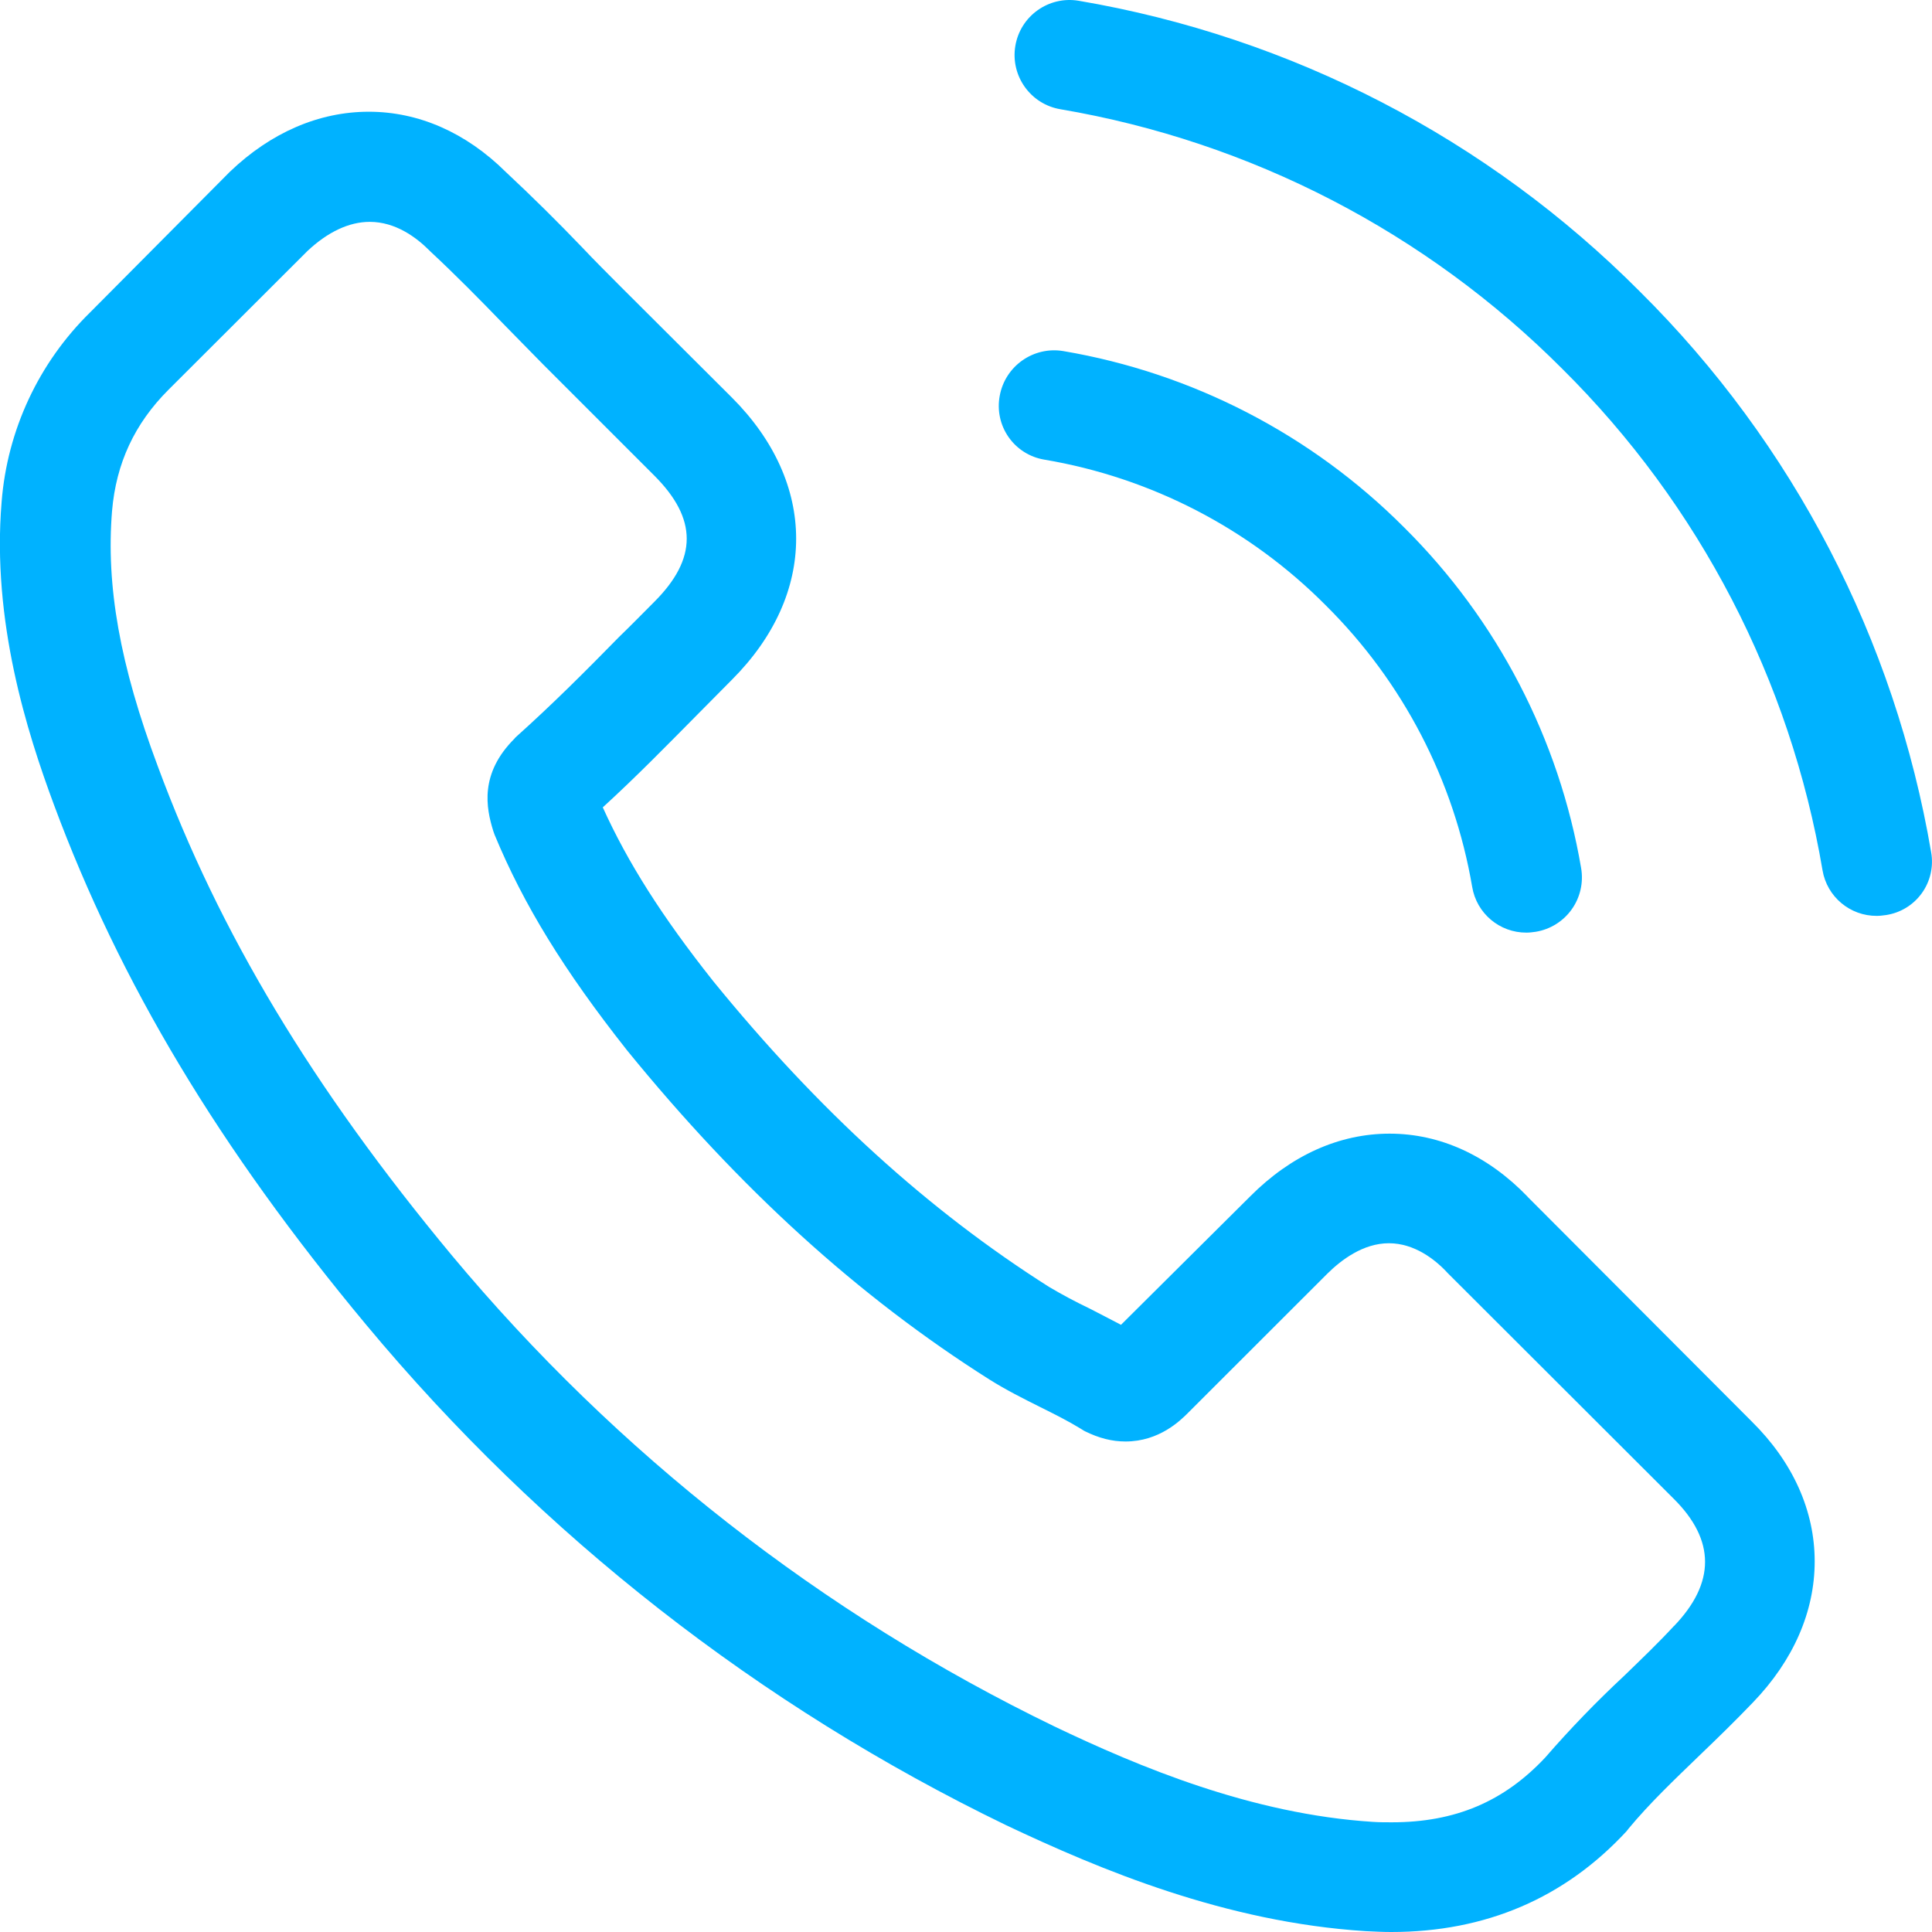
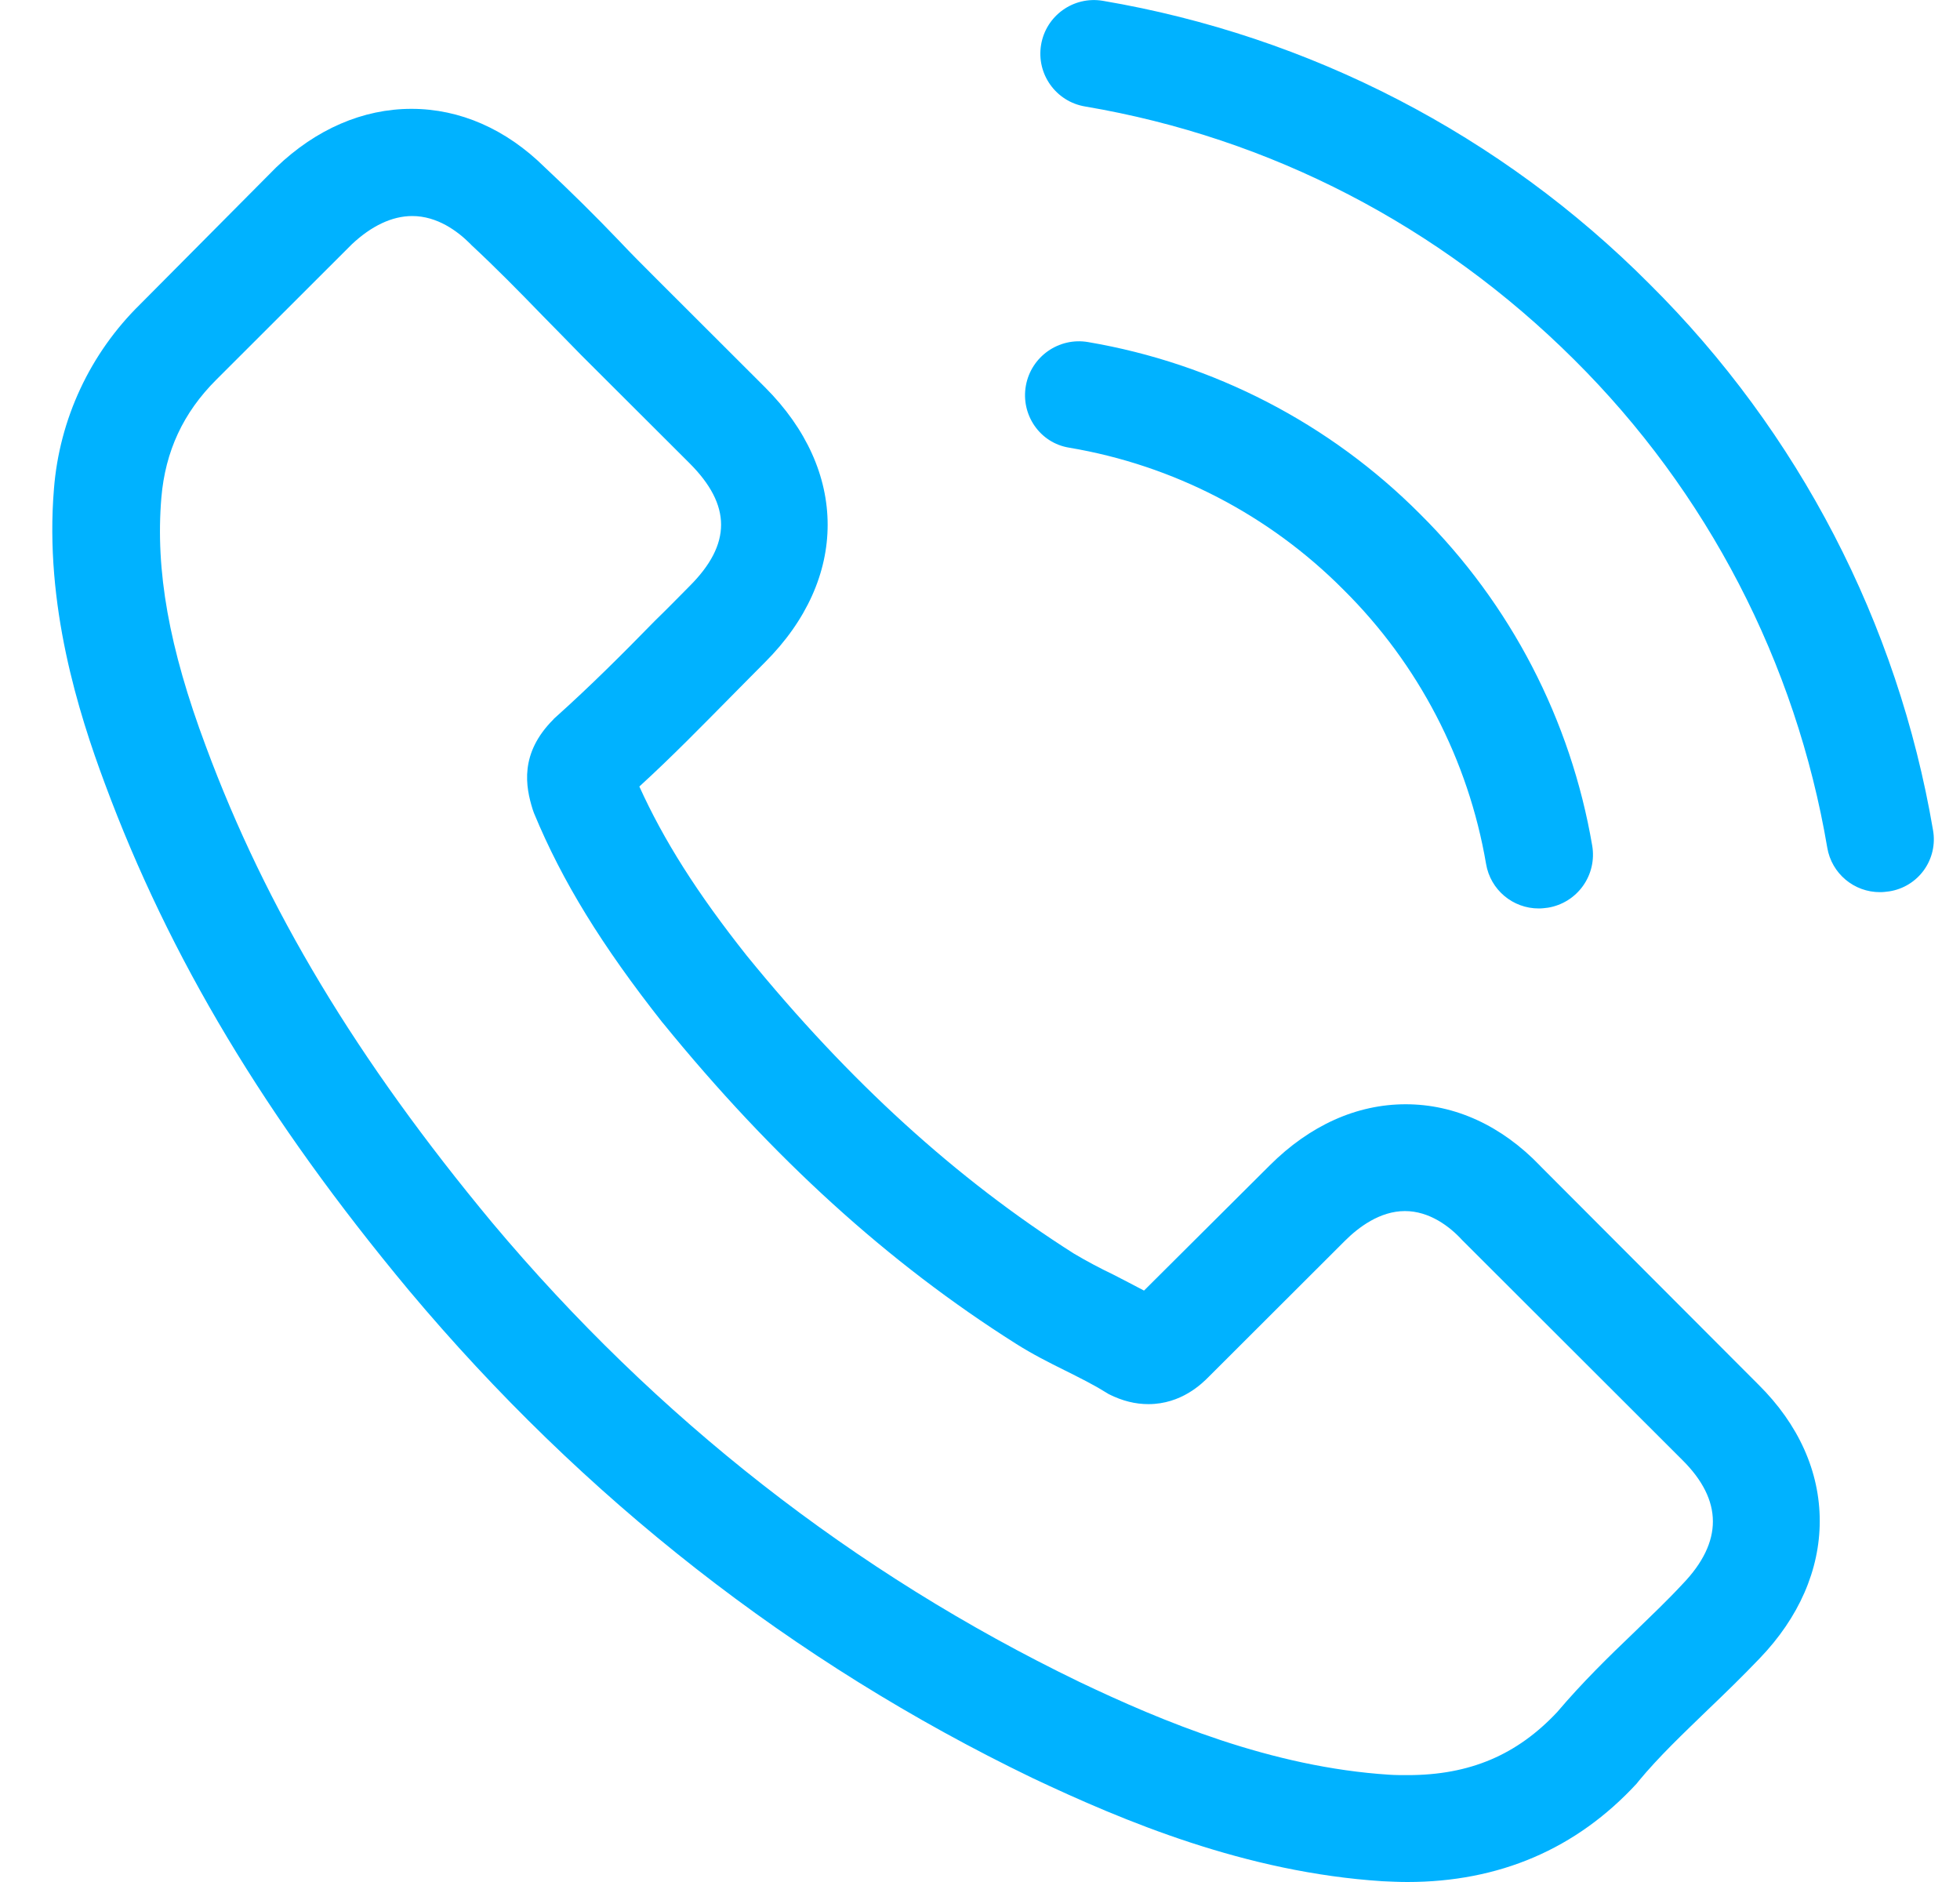
- <svg xmlns="http://www.w3.org/2000/svg" width="18" height="18" fill="none">
-   <path d="M14.233 11.15c-.369-.383-.814-.588-1.286-.588-.468 0-.917.2-1.3.585l-1.203 1.196c-.099-.053-.198-.102-.293-.152a4.832 4.832 0 01-.377-.201c-1.126-.714-2.15-1.645-3.13-2.85-.476-.6-.796-1.105-1.028-1.618.312-.285.601-.581.883-.866l.32-.323c.798-.798.798-1.831 0-2.629l-1.04-1.037c-.117-.118-.24-.24-.353-.36A17.952 17.952 0 004.71 1.6c-.369-.365-.81-.559-1.274-.559-.464 0-.913.194-1.294.559l-.007.007L.84 2.91a2.778 2.778 0 00-.825 1.767c-.092 1.11.236 2.142.487 2.819.616 1.66 1.537 3.198 2.91 4.847a17.9 17.9 0 005.962 4.662c.875.414 2.043.904 3.348.987.08.004.163.008.24.008.878 0 1.617-.315 2.195-.942.004-.008.011-.012.015-.02.198-.239.426-.455.666-.687.163-.156.33-.319.494-.49.377-.391.575-.847.575-1.314 0-.471-.202-.924-.586-1.303l-2.089-2.094zm1.362 4c-.004 0-.004.005 0 0-.148.16-.3.305-.464.464a9.977 9.977 0 00-.734.76c-.384.41-.837.604-1.43.604-.058 0-.119 0-.176-.004-1.13-.072-2.18-.513-2.967-.889a16.898 16.898 0 01-5.616-4.391C2.911 10.132 2.043 8.689 1.47 7.139c-.354-.946-.483-1.683-.426-2.379.038-.444.21-.813.525-1.128l1.297-1.295c.187-.175.385-.27.579-.27.24 0 .433.144.555.266l.011.011c.233.217.453.44.685.68.118.122.24.243.362.369L6.095 4.43c.404.403.404.775 0 1.178-.11.11-.217.22-.327.326-.32.327-.624.63-.955.927-.007.008-.015.012-.019.02-.327.326-.266.645-.198.862l.012.034c.27.653.65 1.269 1.229 2.002l.003.004c1.05 1.291 2.158 2.298 3.379 3.07.156.098.316.178.468.254.137.068.266.133.377.201.015.008.03.02.045.027.13.064.251.095.377.095.316 0 .513-.198.578-.262l1.301-1.3c.13-.129.335-.285.575-.285.236 0 .43.149.548.278l.007.007 2.097 2.094c.391.387.391.786.003 1.189zM9.728 4.282a4.827 4.827 0 012.626 1.36 4.84 4.84 0 011.362 2.621.51.51 0 00.506.426c.03 0 .057-.004.087-.008a.513.513 0 00.422-.593 5.856 5.856 0 00-1.647-3.172 5.871 5.871 0 00-3.177-1.645.516.516 0 00-.593.418.507.507 0 00.414.593zm8.264 3.658a9.635 9.635 0 00-2.713-5.223 9.659 9.659 0 00-5.23-2.71.512.512 0 10-.168 1.011 8.65 8.65 0 014.676 2.42 8.601 8.601 0 012.423 4.67.51.51 0 00.506.425c.03 0 .057-.004.088-.008a.503.503 0 00.418-.585z" fill="#00B2FF" />
+ <svg xmlns="http://www.w3.org/2000/svg" fill="none" viewBox="0 0 25 24">
+   <path d="M19.645 14.867c-.492-.512-1.086-.785-1.715-.785-.624 0-1.222.268-1.735.78l-1.603 1.596c-.132-.071-.264-.137-.39-.203a6.451 6.451 0 01-.503-.268c-1.501-.953-2.866-2.194-4.174-3.8-.635-.8-1.06-1.473-1.37-2.157.416-.38.801-.775 1.177-1.155.142-.142.284-.289.426-.43 1.065-1.064 1.065-2.442 0-3.506L8.373 3.556c-.157-.157-.32-.319-.472-.481a23.938 23.938 0 00-.953-.942c-.492-.486-1.08-.745-1.7-.745-.619 0-1.217.259-1.724.745l-.01.01L1.788 3.88A3.704 3.704 0 00.688 6.236c-.122 1.479.314 2.857.65 3.758.821 2.214 2.049 4.265 3.88 6.464 2.222 2.649 4.895 4.74 7.949 6.215 1.167.552 2.724 1.205 4.464 1.317.106.005.218.01.32.01 1.171 0 2.155-.42 2.926-1.256.005-.01.016-.015.02-.026.264-.319.569-.607.888-.916.218-.208.442-.426.66-.654.502-.522.766-1.13.766-1.752 0-.629-.269-1.231-.781-1.738l-2.785-2.79zm1.816 5.334c-.005 0-.005.005 0 0-.198.213-.401.405-.62.618-.329.314-.664.643-.978 1.013-.512.547-1.116.805-1.907.805-.077 0-.158 0-.234-.005-1.507-.096-2.907-.684-3.957-1.185-2.87-1.388-5.392-3.358-7.487-5.855-1.73-2.082-2.886-4.007-3.652-6.074-.472-1.261-.645-2.244-.568-3.17.05-.593.279-1.085.7-1.505l1.73-1.728c.248-.233.512-.36.77-.36.32 0 .579.193.741.355l.015.016c.31.288.604.587.913.906.158.162.32.324.482.492l1.385 1.382c.538.537.538 1.034 0 1.57-.147.148-.29.295-.436.436-.426.436-.832.841-1.273 1.236-.01.01-.02.016-.026.026-.436.435-.355.86-.264 1.15l.016.045c.36.871.867 1.692 1.638 2.67l.005.005c1.4 1.722 2.877 3.064 4.505 4.092.208.132.42.239.624.34.182.091.355.177.502.268.02.01.04.026.06.036.173.086.336.126.503.126.421 0 .685-.263.771-.35l1.735-1.732c.172-.172.446-.38.766-.38.314 0 .573.198.73.37l.01.01 2.796 2.792c.522.516.522 1.048.005 1.585zM13.638 5.709a6.436 6.436 0 013.5 1.813 6.453 6.453 0 011.817 3.495.68.68 0 00.674.568c.04 0 .076-.005.117-.01a.685.685 0 00.563-.79 7.81 7.81 0 00-2.196-4.23 7.828 7.828 0 00-4.236-2.193.688.688 0 00-.792.557c-.066.37.178.73.553.79zM24.656 10.587a12.847 12.847 0 00-3.616-6.965A12.878 12.878 0 0014.065.01a.682.682 0 10-.224 1.348c2.364.4 4.52 1.52 6.235 3.226a11.47 11.47 0 013.231 6.226.68.68 0 00.675.567c.04 0 .076-.005.116-.01a.671.671 0 00.558-.78z" fill="#00B2FF" />
</svg>
